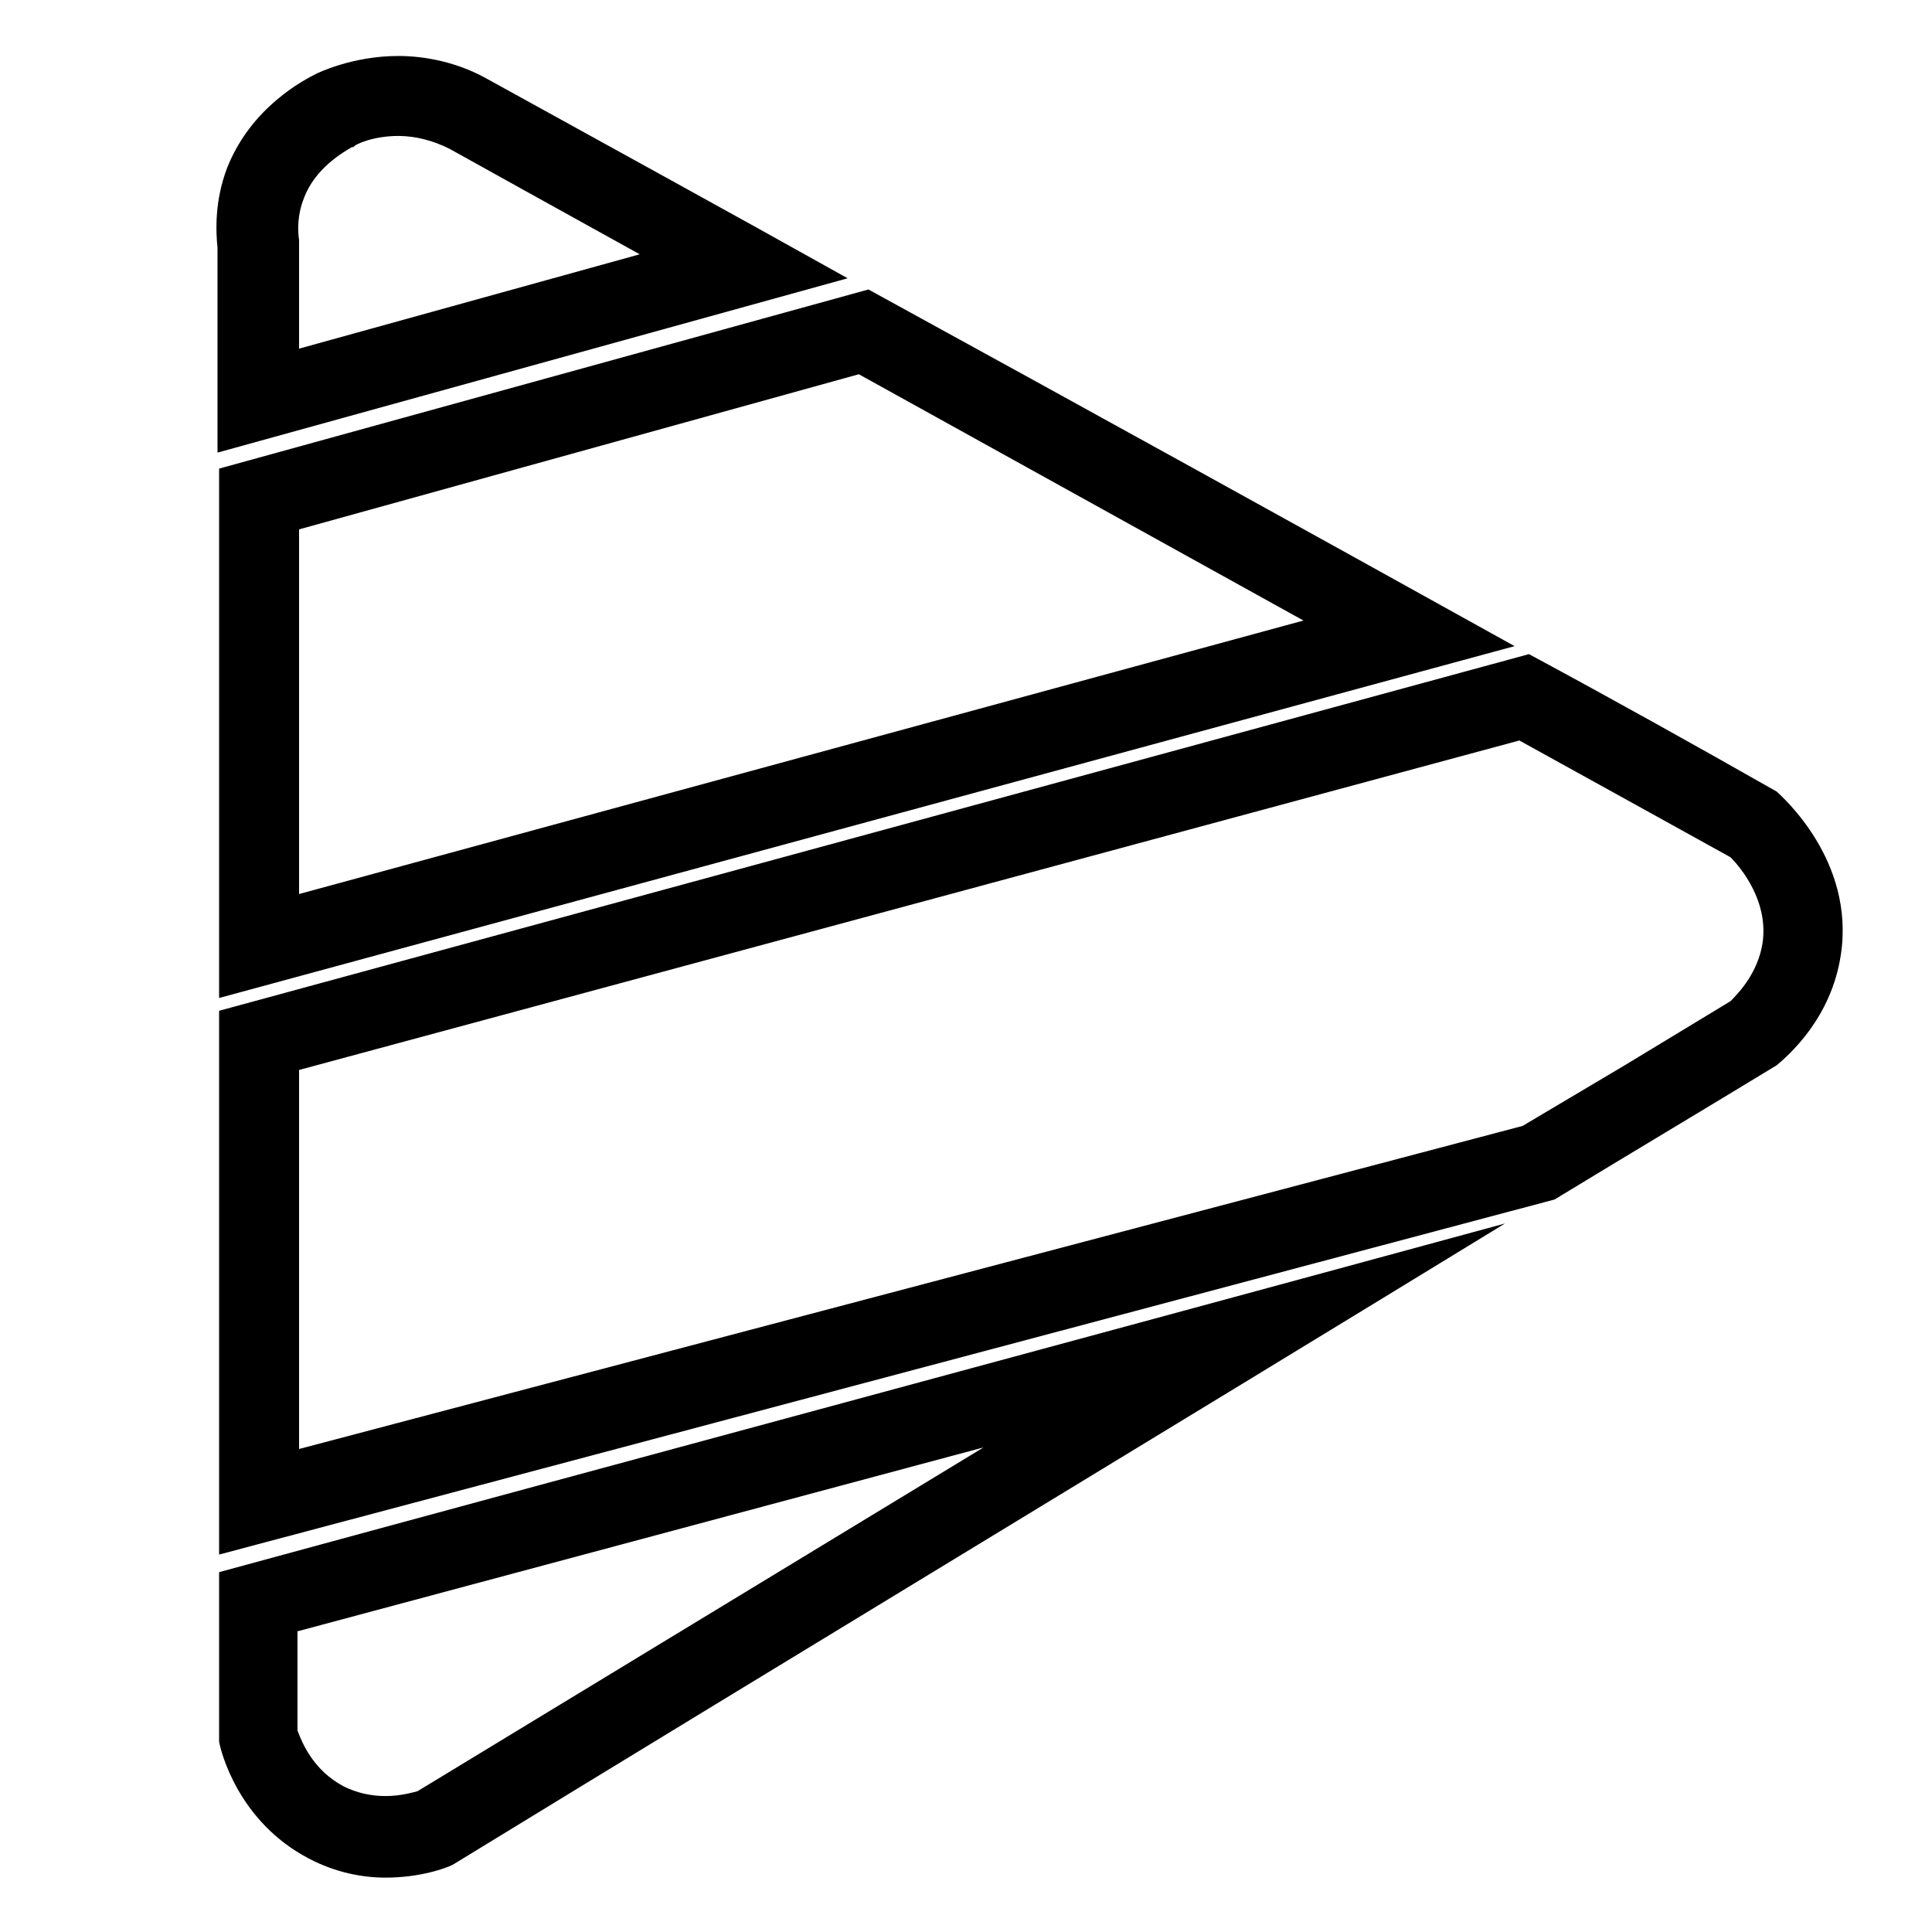
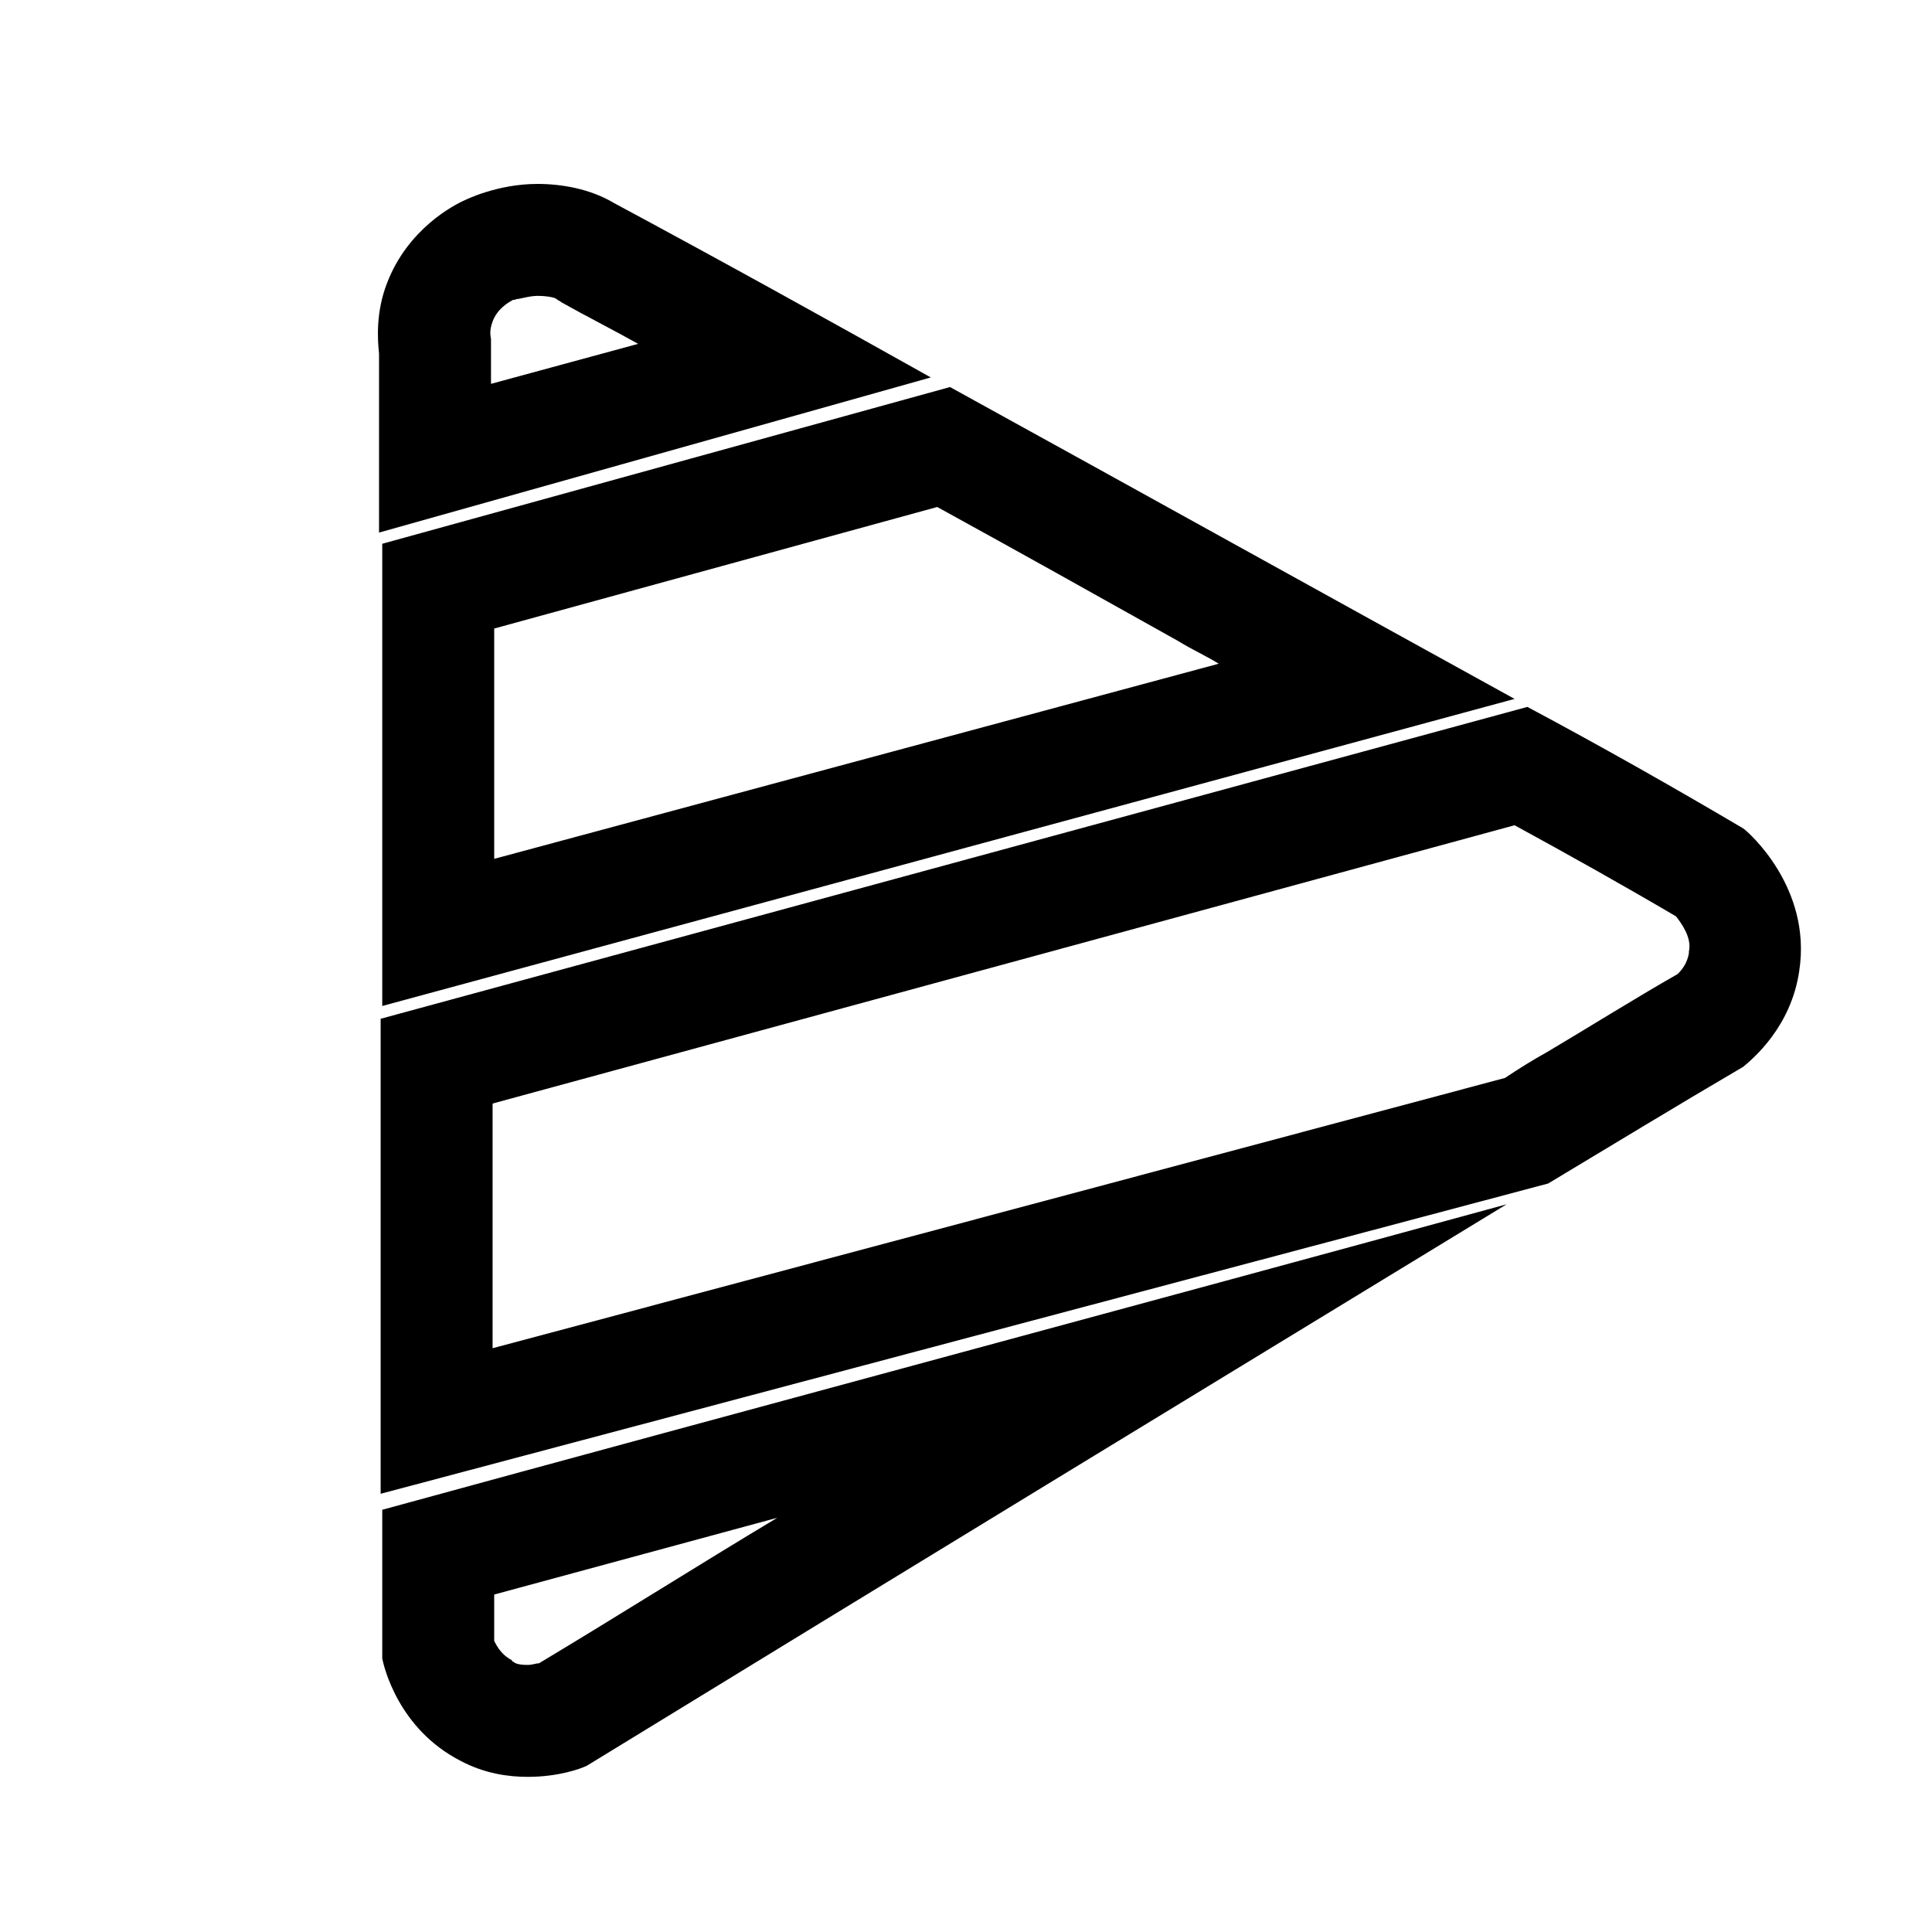
- <svg xmlns="http://www.w3.org/2000/svg" xml:space="preserve" style="enable-background:new 0 0 120.8 120.8" viewBox="0 0 120.8 120.8">
-   <style>.st0{display:none}.st1{fill:none;stroke:#000;stroke-width:12;stroke-linecap:round;stroke-linejoin:round;stroke-miterlimit:3}.st1,.st2{display:inline}.st3,.st4,.st5{display:inline;fill:none}.st4{stroke:#000;stroke-width:8;stroke-linecap:round;stroke-linejoin:round;stroke-miterlimit:10}.st5{stroke-width:7}.st5,.st6,.st7{stroke:#000;stroke-linecap:round;stroke-linejoin:round;stroke-miterlimit:10}.st6{fill:none;stroke-width:7}.st7{stroke-width:4}.st8{display:inline;fill:#231f20}.st9{fill:none;stroke:#000;stroke-width:8;stroke-linecap:square;stroke-miterlimit:10}.st11{fill:none;stroke-width:6}.st11,.st12,.st13,.st14,.st15{stroke:#000;stroke-linecap:round;stroke-linejoin:round;stroke-miterlimit:10}.st12{fill:none;stroke-width:12}.st13,.st14,.st15{display:inline}.st13{fill:none;stroke-width:16}.st14,.st15{stroke-width:6}.st15{fill:none}.st16{stroke-width:5}.st16,.st17,.st22{fill:none;stroke:#000;stroke-linecap:round;stroke-linejoin:round;stroke-miterlimit:10}.st17{opacity:.44;stroke-width:5}.st22{stroke-width:8}</style>
-   <g id="图层_18">
-     <path d="M24.9 8.5c1.1 0 2.2.3 3.2.8l4.5 2.5 7.4 4.1-21.3 5.9V15c-.1-.6-.1-1.6.3-2.6.7-1.9 2.5-2.9 3-3.2h.1c.1-.2 1.3-.7 2.8-.7m0-5c-2.9 0-5.1 1.1-5.1 1.1-.8.4-4.1 2.1-5.6 5.9-.8 2.1-.7 4-.6 5v12.8L53 17.4c-7.5-4.2-15-8.3-22.6-12.5-1.8-1-3.8-1.4-5.5-1.4zM61.5 90.5l-2.8 1.7L26.1 112c-.4.1-1.1.3-2 .3-.9 0-1.8-.2-2.6-.6-1.9-1-2.6-2.7-2.9-3.5V102l42.9-11.5m32.6-14zm0 0C67.3 83.8 40.5 91 13.7 98.3v10.6c.1.6 1.2 5 5.6 7.3 1.7.9 3.4 1.2 4.8 1.2 2.2 0 3.8-.6 4.2-.8 21.9-13.4 43.9-26.7 65.8-40.1zM53.7 23.4l27.8 15.4-62.8 17.1V33.1l35-9.7m.6-5.3L13.7 29.3v33.1l81-22c-13.5-7.5-26.9-14.9-40.4-22.3zM95 46.3l7.6 4.2 5.6 3.1c.7.7 2.4 2.8 2 5.4-.3 1.8-1.4 3-2 3.6l-6.6 4-6.4 3.8-76.5 20.2V66.9L95 46.3m.6-5.4L13.7 63.2v34L97.2 75c4.6-2.8 9.3-5.6 13.9-8.4.7-.6 3.4-2.9 4-6.9.9-5.9-3.7-9.9-4-10.2-5.1-2.9-10.3-5.8-15.5-8.6z" />
-   </g>
+ <svg xmlns="http://www.w3.org/2000/svg" xml:space="preserve" id="图层_1" x="0" y="0" style="enable-background:new 0 0 120.8 120.8" version="1.1" viewBox="0 0 120.8 120.8">
+   <style>.st0{display:none}.st1{display:inline}.st2{fill:none;stroke:#000;stroke-width:12;stroke-linecap:round;stroke-linejoin:round;stroke-miterlimit:3}.st3,.st4,.st5{display:inline;fill:none}.st4{stroke:#000;stroke-width:8;stroke-linecap:round;stroke-linejoin:round;stroke-miterlimit:10}.st5{stroke-width:7}.st5,.st8,.st9{stroke:#000;stroke-linecap:round;stroke-linejoin:round;stroke-miterlimit:10}.st8{fill:none;stroke-width:7}.st9{stroke-width:4}.st10{display:inline;fill:#231f20}.st11,.st13,.st14{fill:none;stroke:#000;stroke-width:8;stroke-linecap:square;stroke-miterlimit:10}.st13,.st14{stroke-width:6;stroke-linecap:round;stroke-linejoin:round}.st14{stroke-width:12}.st15{display:inline;fill:none;stroke-width:16}.st15,.st16,.st17,.st18{stroke:#000;stroke-linecap:round;stroke-linejoin:round;stroke-miterlimit:10}.st16{display:inline;stroke-width:6}.st17,.st18{fill:none}.st17{display:inline;stroke-width:6}.st18{stroke-width:5}.st19{display:none;opacity:.44;fill:none;enable-background:new}.st24{fill:none;stroke:#000;stroke-width:8;stroke-linecap:round;stroke-linejoin:round;stroke-miterlimit:10}</style>
+   <path d="M33.6 18.5c.6 0 1.1.1 1.2.2.1.1.2.1.3.2 1.6.9 3.2 1.7 4.8 2.6L30.7 24v-2.8c-.1-.5 0-.8.1-1.1.3-.8 1-1.2 1.2-1.3.1-.1.1 0 .3-.1.2 0 .8-.2 1.3-.2m0-7c-2.5 0-4.5 1-4.5 1-.7.3-3.6 1.8-4.9 5.2-.7 1.8-.6 3.5-.5 4.4v11.2l34.5-9.7c-6.6-3.7-13.1-7.3-19.8-10.9-1.5-.9-3.3-1.2-4.8-1.2zM48.6 94.9c-5 3-9.9 6.1-14.9 9.1-.2 0-.4.1-.7.1-.6 0-.8-.1-.9-.2 0 0-.1 0-.1-.1-.6-.3-.9-.8-1.1-1.2v-2.9l17.7-4.8m45.6-19.6zm0 0C70.8 81.7 47.3 88 23.9 94.4v9.3c.1.5 1 4.4 4.9 6.4 1.5.8 3 1 4.2 1 1.9 0 3.3-.5 3.7-.7C55.8 98.7 75 87 94.2 75.3zM58.6 31.7c5.1 2.8 10.1 5.6 15.1 8.4.8.5 1.7.9 2.5 1.4L30.9 53.7V39.3l27.7-7.6m.8-7.5L23.9 34v28.9l70.8-19.2c-11.8-6.5-23.5-13-35.3-19.5zM94.7 51.6c3.3 1.8 6.7 3.7 10.1 5.7.3.4 1 1.3.8 2.2v.1c-.1.6-.4 1-.7 1.3-2.8 1.6-5.5 3.3-8.2 4.9-.9.5-1.7 1-2.6 1.6L30.8 84.3V69l63.9-17.4m.8-7.4L23.8 63.7v29.7l73-19.4c4-2.4 8.1-4.9 12.2-7.3.6-.5 3-2.5 3.5-6 .8-5.2-3.2-8.7-3.5-8.9-4.4-2.6-9-5.2-13.5-7.6z" />
</svg>
